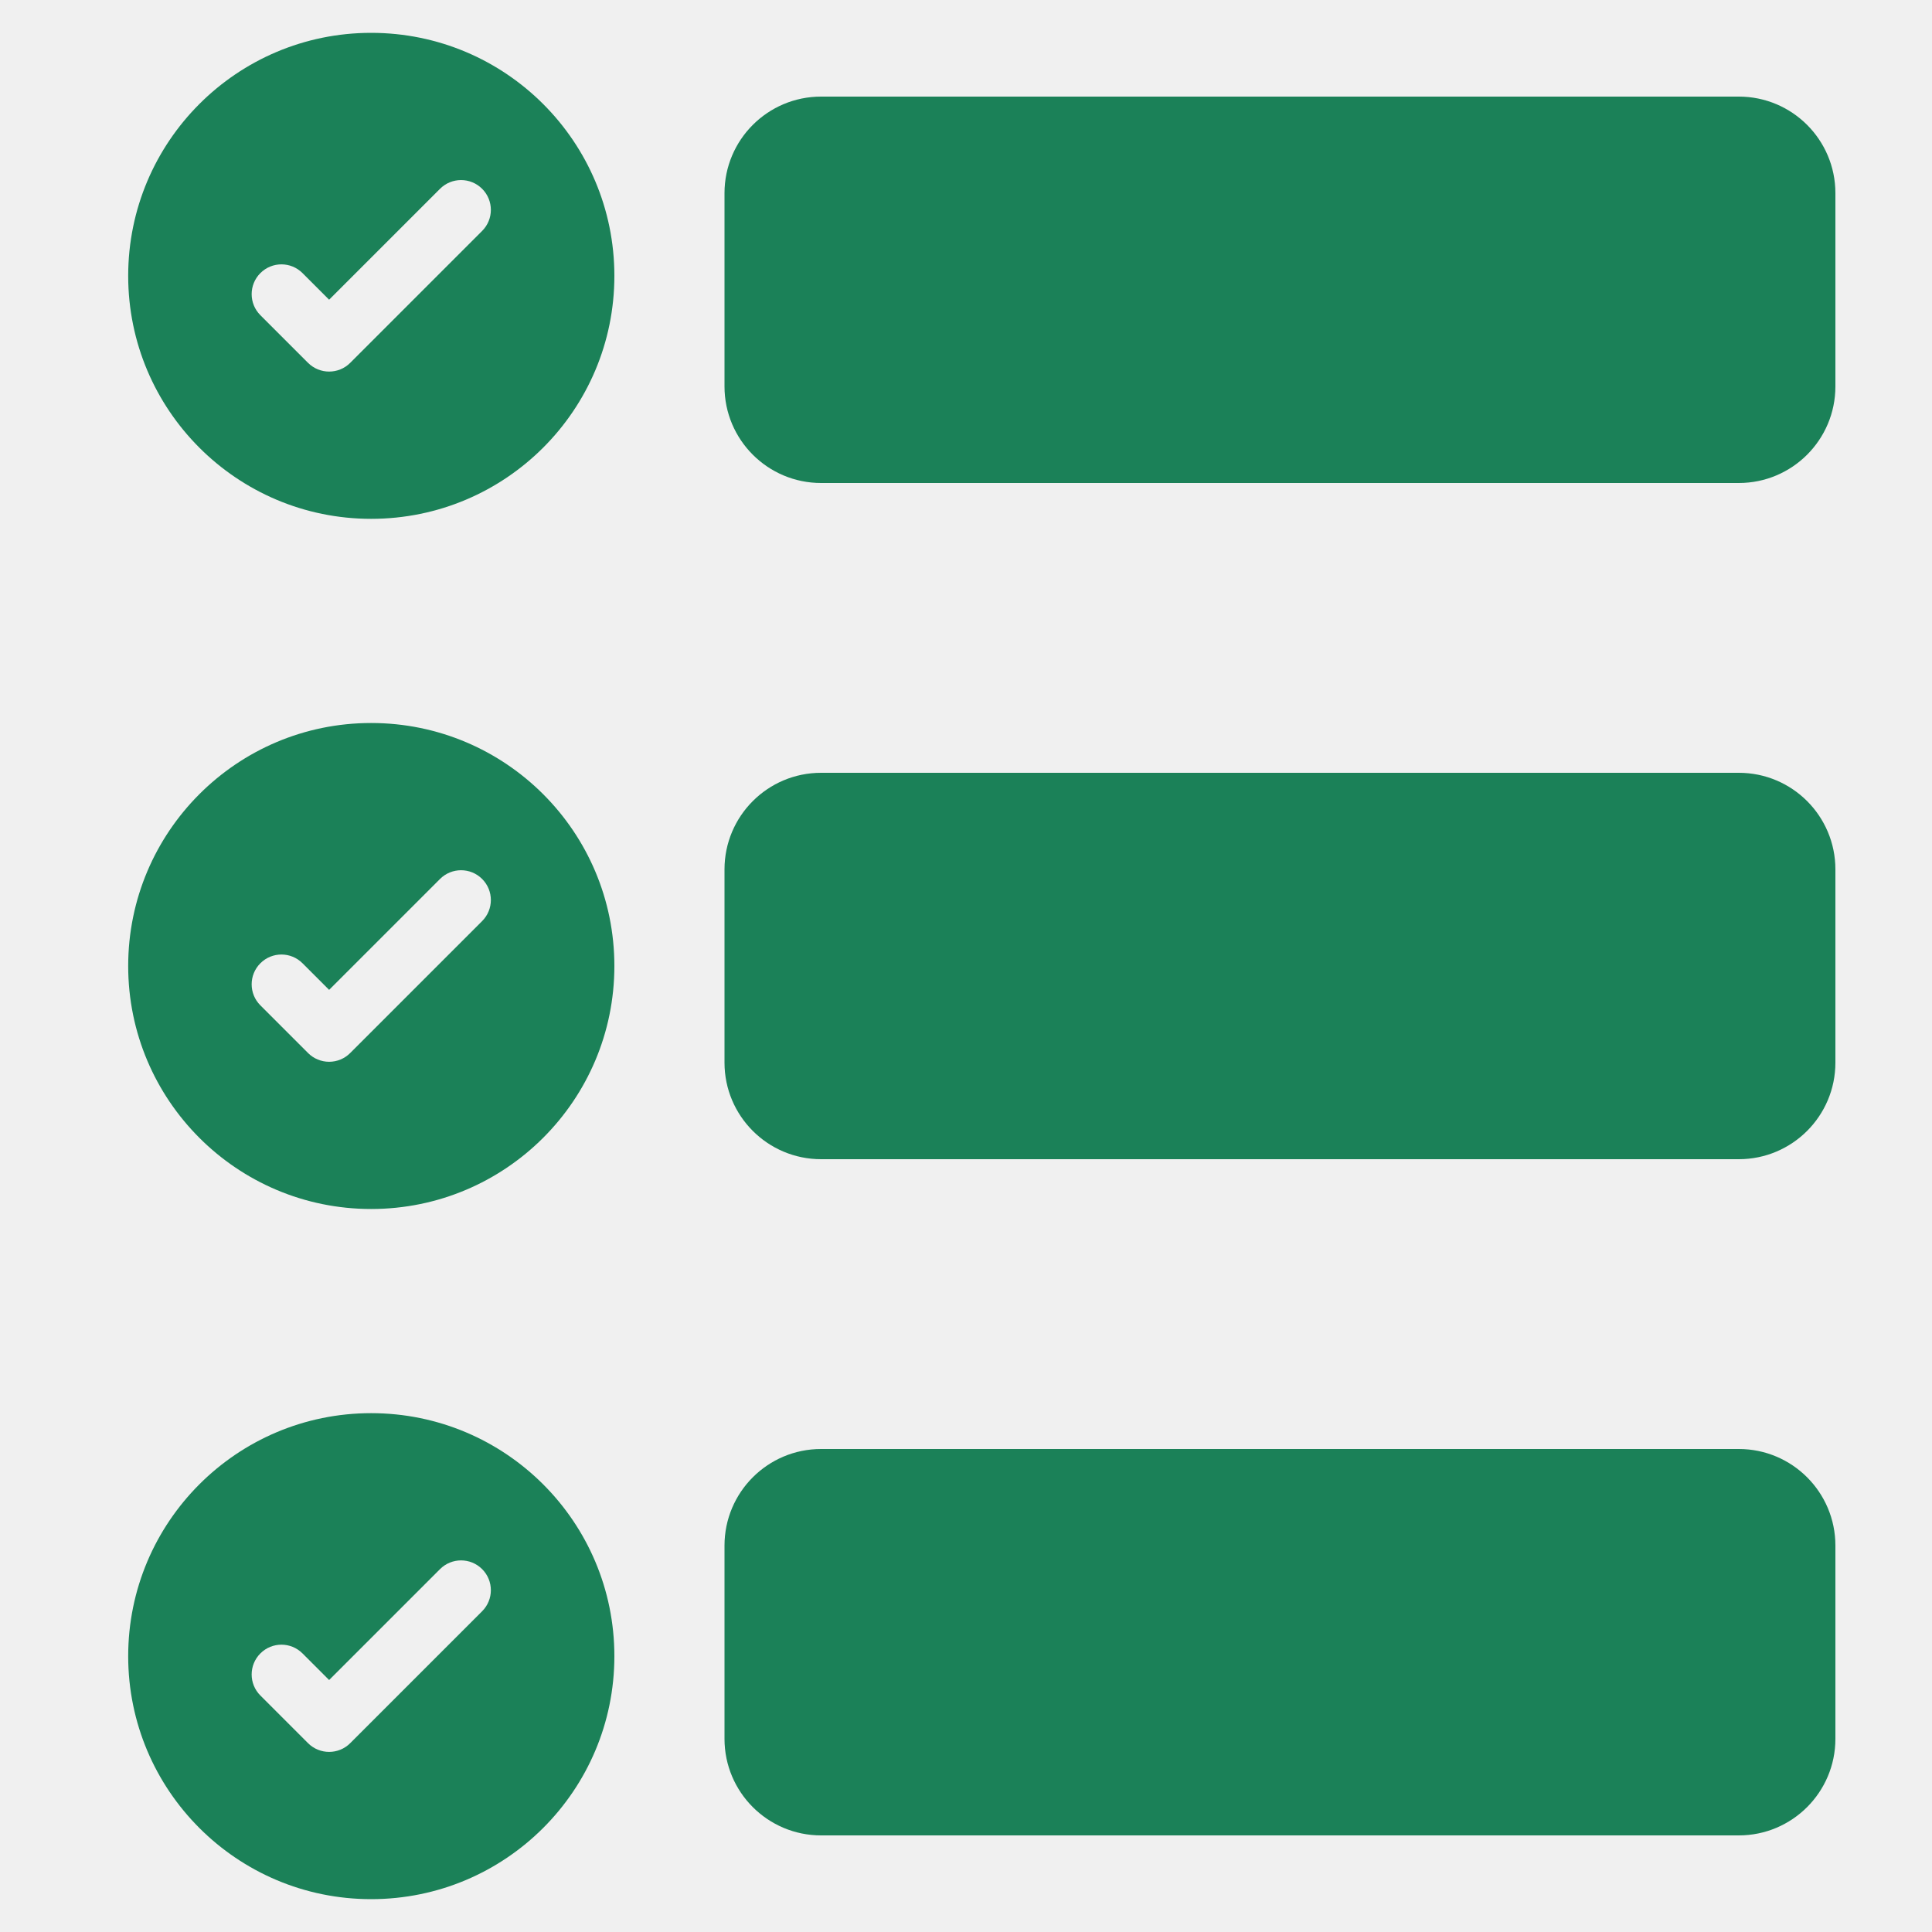
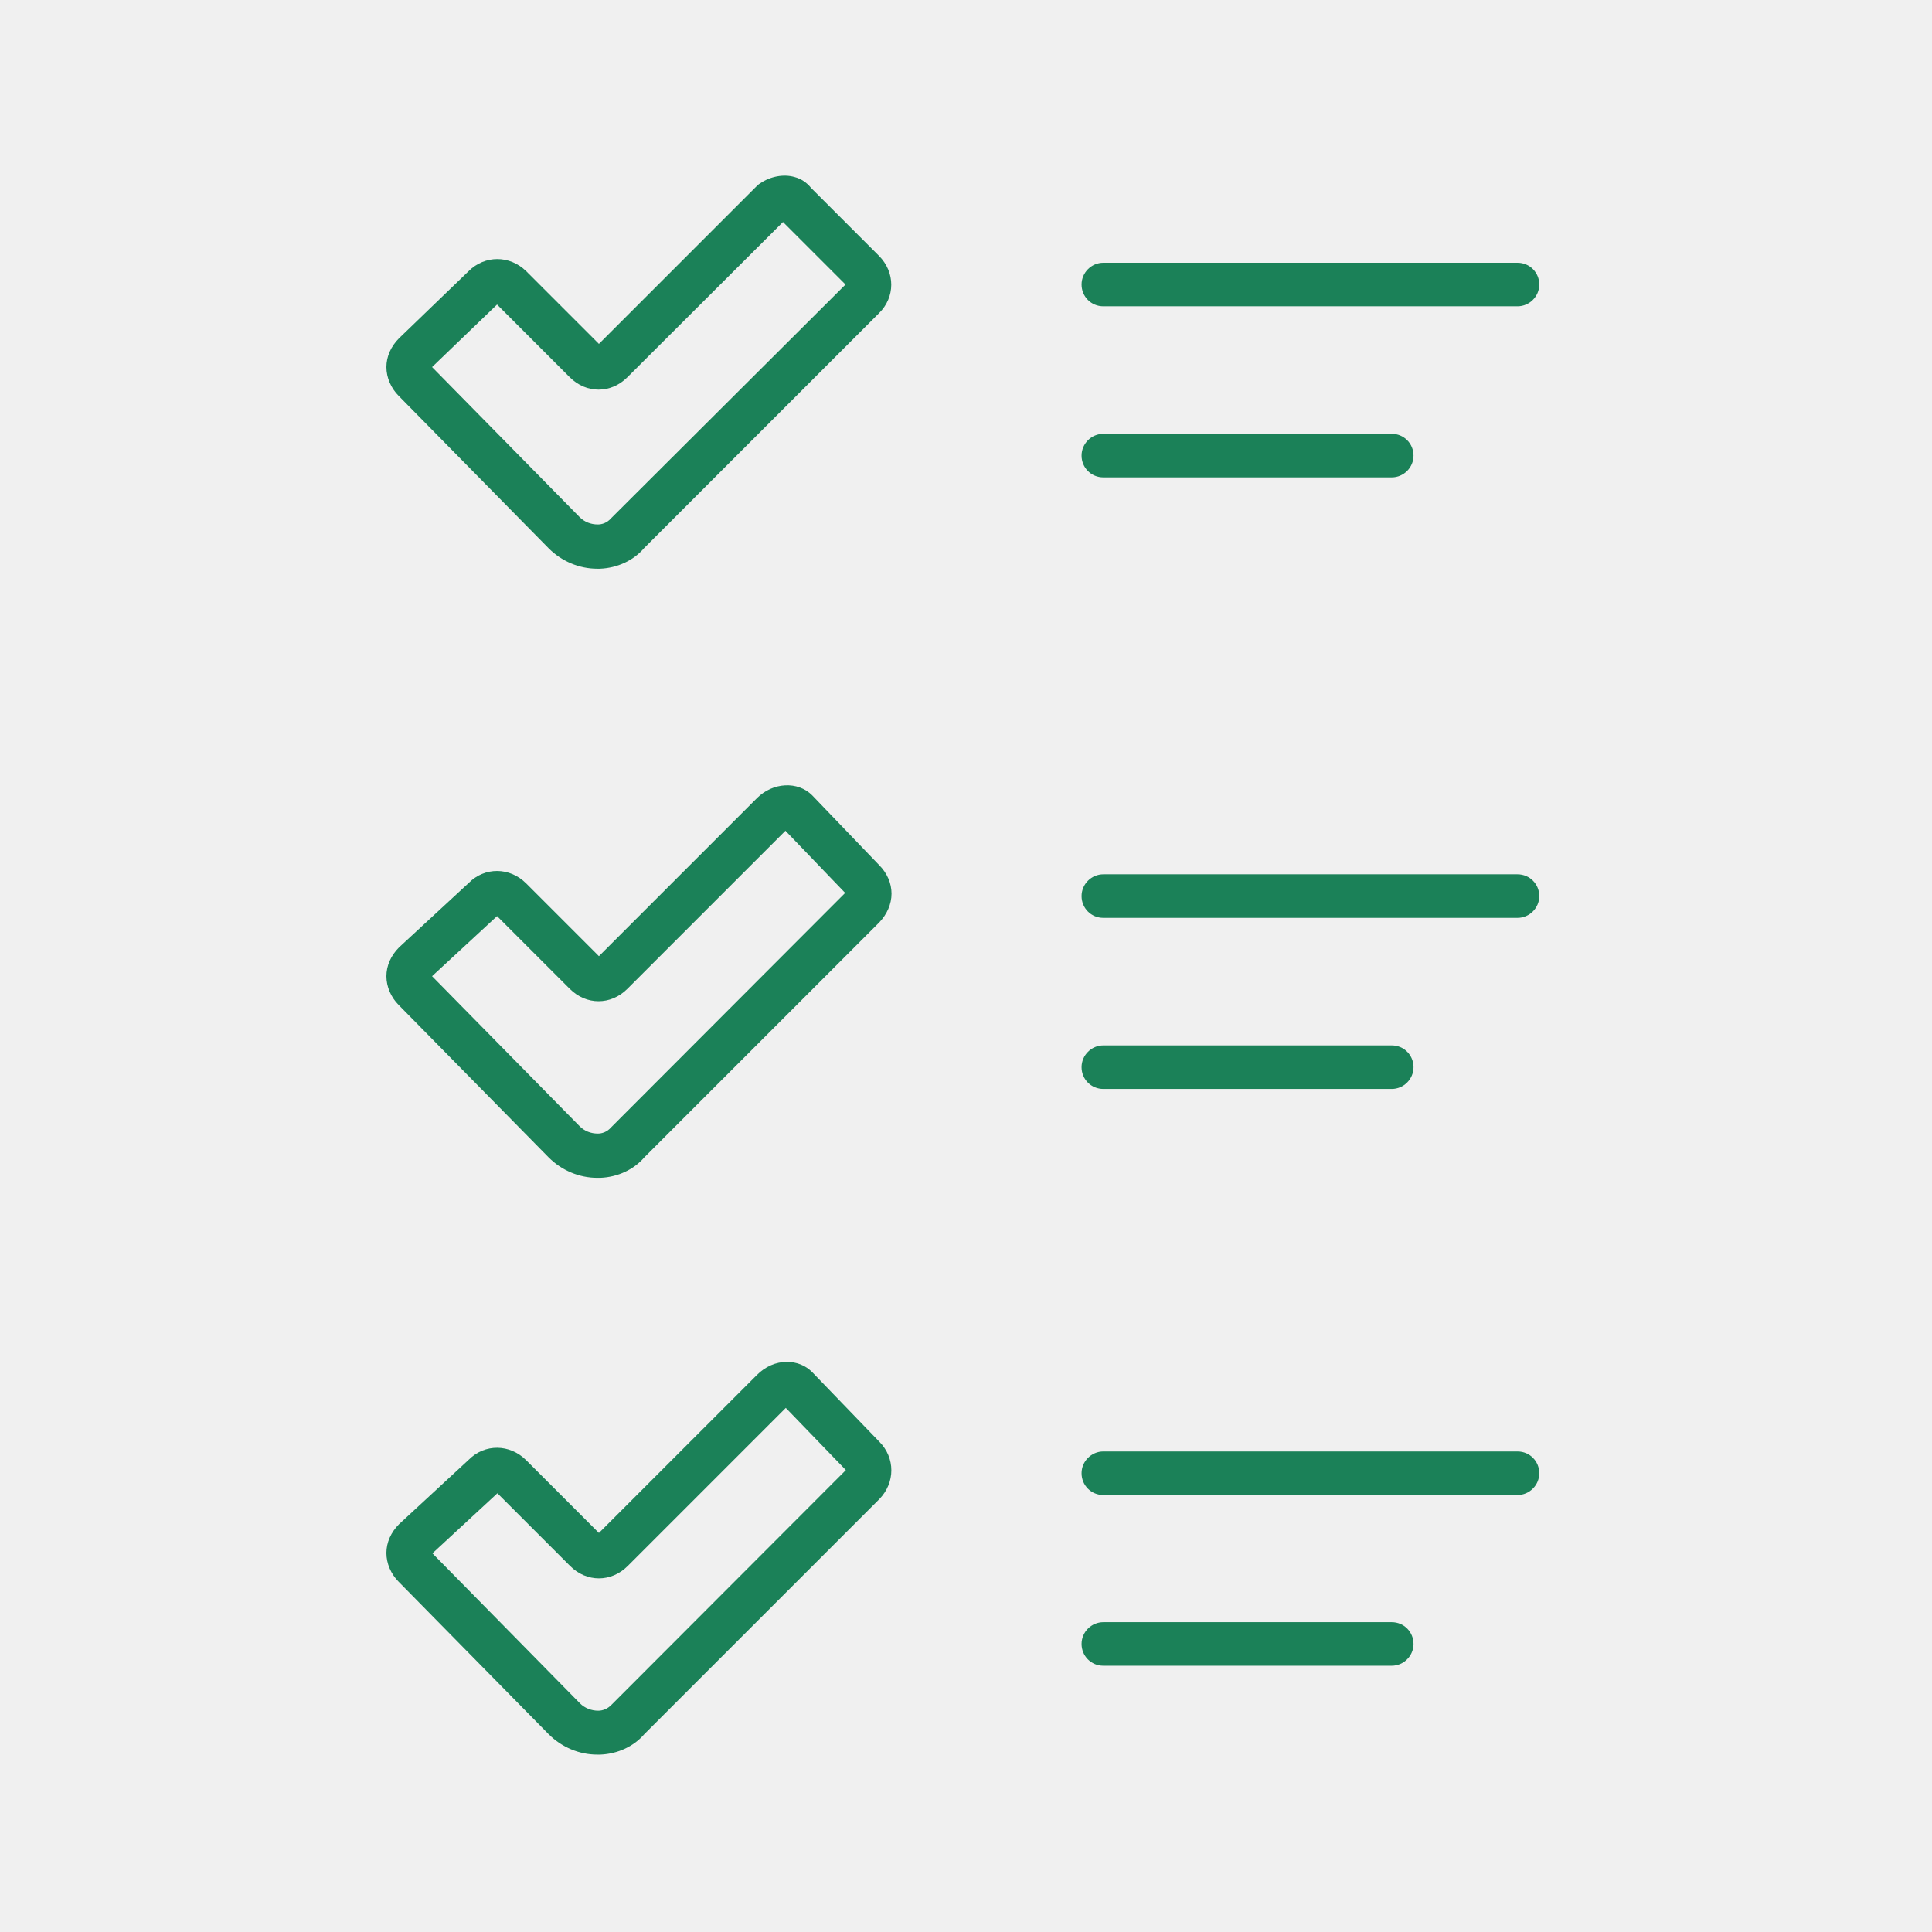
- <svg xmlns="http://www.w3.org/2000/svg" width="40" height="40" viewBox="0 0 40 40" fill="none">
-   <path d="M7.684 0.68C4.906 0.68 2.654 2.933 2.654 5.711C2.654 8.489 4.906 10.742 7.684 10.742C10.467 10.742 12.72 8.489 12.72 5.711C12.72 2.933 10.467 0.68 7.684 0.68ZM9.982 4.781L7.25 7.513C7.13 7.633 6.972 7.693 6.814 7.693C6.657 7.693 6.499 7.633 6.378 7.513L5.391 6.526C5.15 6.285 5.15 5.895 5.391 5.654C5.632 5.413 6.022 5.413 6.263 5.654L6.814 6.205L9.11 3.909C9.351 3.668 9.741 3.668 9.982 3.909C10.223 4.15 10.223 4.54 9.982 4.781Z" fill="#1B8158" />
-   <path d="M7.684 14.969C4.906 14.969 2.654 17.222 2.654 20C2.654 22.778 4.906 25.031 7.684 25.031C10.467 25.031 12.72 22.778 12.72 20C12.72 17.222 10.467 14.969 7.684 14.969ZM9.982 19.07L7.25 21.802C7.135 21.918 6.978 21.983 6.814 21.983C6.651 21.983 6.494 21.918 6.378 21.802L5.391 20.815C5.15 20.574 5.15 20.184 5.391 19.943C5.632 19.702 6.022 19.702 6.263 19.943L6.814 20.494L9.11 18.198C9.351 17.957 9.741 17.957 9.982 18.198C10.223 18.439 10.223 18.829 9.982 19.07Z" fill="#1B8158" />
-   <path d="M7.684 29.258C4.906 29.258 2.654 31.511 2.654 34.289C2.654 37.067 4.906 39.32 7.684 39.32C10.467 39.32 12.72 37.067 12.72 34.289C12.72 31.511 10.467 29.258 7.684 29.258ZM9.982 33.359L7.25 36.091C7.13 36.211 6.972 36.271 6.814 36.271C6.657 36.271 6.499 36.211 6.378 36.091L5.391 35.104C5.15 34.863 5.15 34.473 5.391 34.232C5.632 33.991 6.022 33.991 6.263 34.232L6.814 34.783L9.11 32.487C9.351 32.246 9.741 32.246 9.982 32.487C10.223 32.728 10.223 33.118 9.982 33.359Z" fill="#1B8158" />
-   <rect x="15" y="2" width="23" height="8" rx="2" fill="#1B8158" />
-   <rect x="15" y="16" width="23" height="8" rx="2" fill="#1B8158" />
-   <rect x="15" y="30" width="23" height="8" rx="2" fill="#1B8158" />
+ <svg xmlns="http://www.w3.org/2000/svg" width="55" height="55" viewBox="0 0 55 55" fill="none">
+   <g clip-path="url(#clip0_7030_33363)">
+     <path d="M39.62 31H31.41C31.06 31 30.79 30.72 30.79 30.38C30.79 30.04 31.07 29.76 31.41 29.76H39.62C39.97 29.76 40.24 30.04 40.24 30.38C40.24 30.72 39.96 31 39.62 31Z" fill="#1B8158" />
+     <path d="M43.2 26.13H31.41C31.06 26.13 30.79 25.85 30.79 25.51C30.79 25.17 31.07 24.89 31.41 24.89H43.2C43.55 24.89 43.82 25.17 43.82 25.51C43.82 25.85 43.54 26.13 43.2 26.13Z" fill="#1B8158" />
+     <path d="M17 33.53C16.49 33.53 15.99 33.32 15.62 32.95L11.35 28.61C11.13 28.39 11 28.09 11 27.79C11 27.49 11.13 27.2 11.36 26.97L13.35 25.13C13.8 24.68 14.51 24.68 14.98 25.15L17.05 27.22L21.55 22.72C22 22.27 22.71 22.23 23.12 22.64L25.03 24.63C25.25 24.85 25.38 25.14 25.38 25.44C25.38 25.74 25.25 26.03 25.03 26.26L18.34 32.95C18.05 33.29 17.59 33.51 17.09 33.53C17.07 33.53 17.04 33.53 17.02 33.53H17ZM12.3 27.79L16.5 32.06C16.64 32.2 16.82 32.27 17.02 32.27C17.13 32.27 17.28 32.23 17.4 32.09L24.06 25.42L22.36 23.65L17.86 28.15C17.39 28.62 16.69 28.62 16.22 28.15L14.15 26.08L12.3 27.79Z" fill="#1B8158" />
+     <path d="M39.62 47.42H31.41C31.06 47.42 30.79 47.14 30.79 46.8C30.79 46.46 31.07 46.18 31.41 46.18H39.62C39.97 46.18 40.24 46.46 40.24 46.8C40.24 47.14 39.96 47.42 39.62 47.42Z" fill="#1B8158" />
+     <path d="M43.2 42.56H31.41C31.06 42.56 30.79 42.28 30.79 41.94C30.79 41.6 31.07 41.32 31.41 41.32H43.2C43.55 41.32 43.82 41.6 43.82 41.94C43.82 42.28 43.54 42.56 43.2 42.56Z" fill="#1B8158" />
+     <path d="M17 49.95C16.49 49.95 15.99 49.74 15.62 49.37L11.35 45.03C11.13 44.81 11 44.51 11 44.21C11 43.91 11.13 43.62 11.36 43.39L13.35 41.55C13.8 41.1 14.51 41.1 14.98 41.57L17.05 43.64L21.55 39.14C21.79 38.9 22.09 38.77 22.4 38.77C22.68 38.77 22.93 38.87 23.12 39.06L25.03 41.04C25.49 41.5 25.49 42.21 25.03 42.68L18.34 49.37C18.05 49.71 17.59 49.93 17.09 49.95C17.07 49.95 17.04 49.95 17.02 49.95H17ZM12.31 44.22L16.51 48.49C16.65 48.63 16.84 48.7 17.03 48.7C17.14 48.7 17.29 48.66 17.42 48.52L24.08 41.85L22.37 40.08L17.87 44.58C17.4 45.05 16.7 45.05 16.23 44.58L14.16 42.51L12.31 44.22Z" fill="#1B8158" />
+     <path d="M39.62 13.59H31.41C31.06 13.59 30.79 13.31 30.79 12.97C30.79 12.63 31.07 12.35 31.41 12.35H39.62C39.97 12.35 40.24 12.63 40.24 12.97C40.24 13.31 39.96 13.59 39.62 13.59Z" fill="#1B8158" />
+     <path d="M43.2 8.72H31.41C31.06 8.72 30.79 8.44 30.79 8.1C30.79 7.76 31.07 7.48 31.41 7.48H43.2C43.55 7.48 43.82 7.76 43.82 8.1C43.82 8.44 43.54 8.72 43.2 8.72Z" fill="#1B8158" />
+     <path d="M17 16.19C16.49 16.19 15.99 15.98 15.62 15.61L11.35 11.27C11.13 11.05 11 10.75 11 10.45C11 10.15 11.13 9.86 11.36 9.63L13.34 7.72C13.8 7.26 14.51 7.26 14.98 7.72L17.05 9.79L21.54 5.3C21.54 5.3 21.6 5.24 21.64 5.22C21.93 5.02 22.31 4.95 22.62 5.04C22.81 5.09 22.97 5.2 23.09 5.35L25.02 7.28C25.49 7.75 25.49 8.46 25.02 8.92L18.33 15.61C18.04 15.95 17.58 16.17 17.08 16.19C17.06 16.19 17.03 16.19 17.01 16.19H17ZM12.3 10.45L16.5 14.72C16.64 14.86 16.82 14.93 17.02 14.93C17.13 14.93 17.28 14.89 17.4 14.75L24.07 8.1L22.29 6.32L17.86 10.74C17.39 11.21 16.69 11.21 16.22 10.74L14.15 8.67L12.3 10.45Z" fill="#1B8158" />
+   </g>
+   <defs>
+     <clipPath id="clip0_7030_33363">
+       <rect width="32.82" height="44.95" fill="white" transform="translate(11 5)" />
+     </clipPath>
+   </defs>
</svg>
